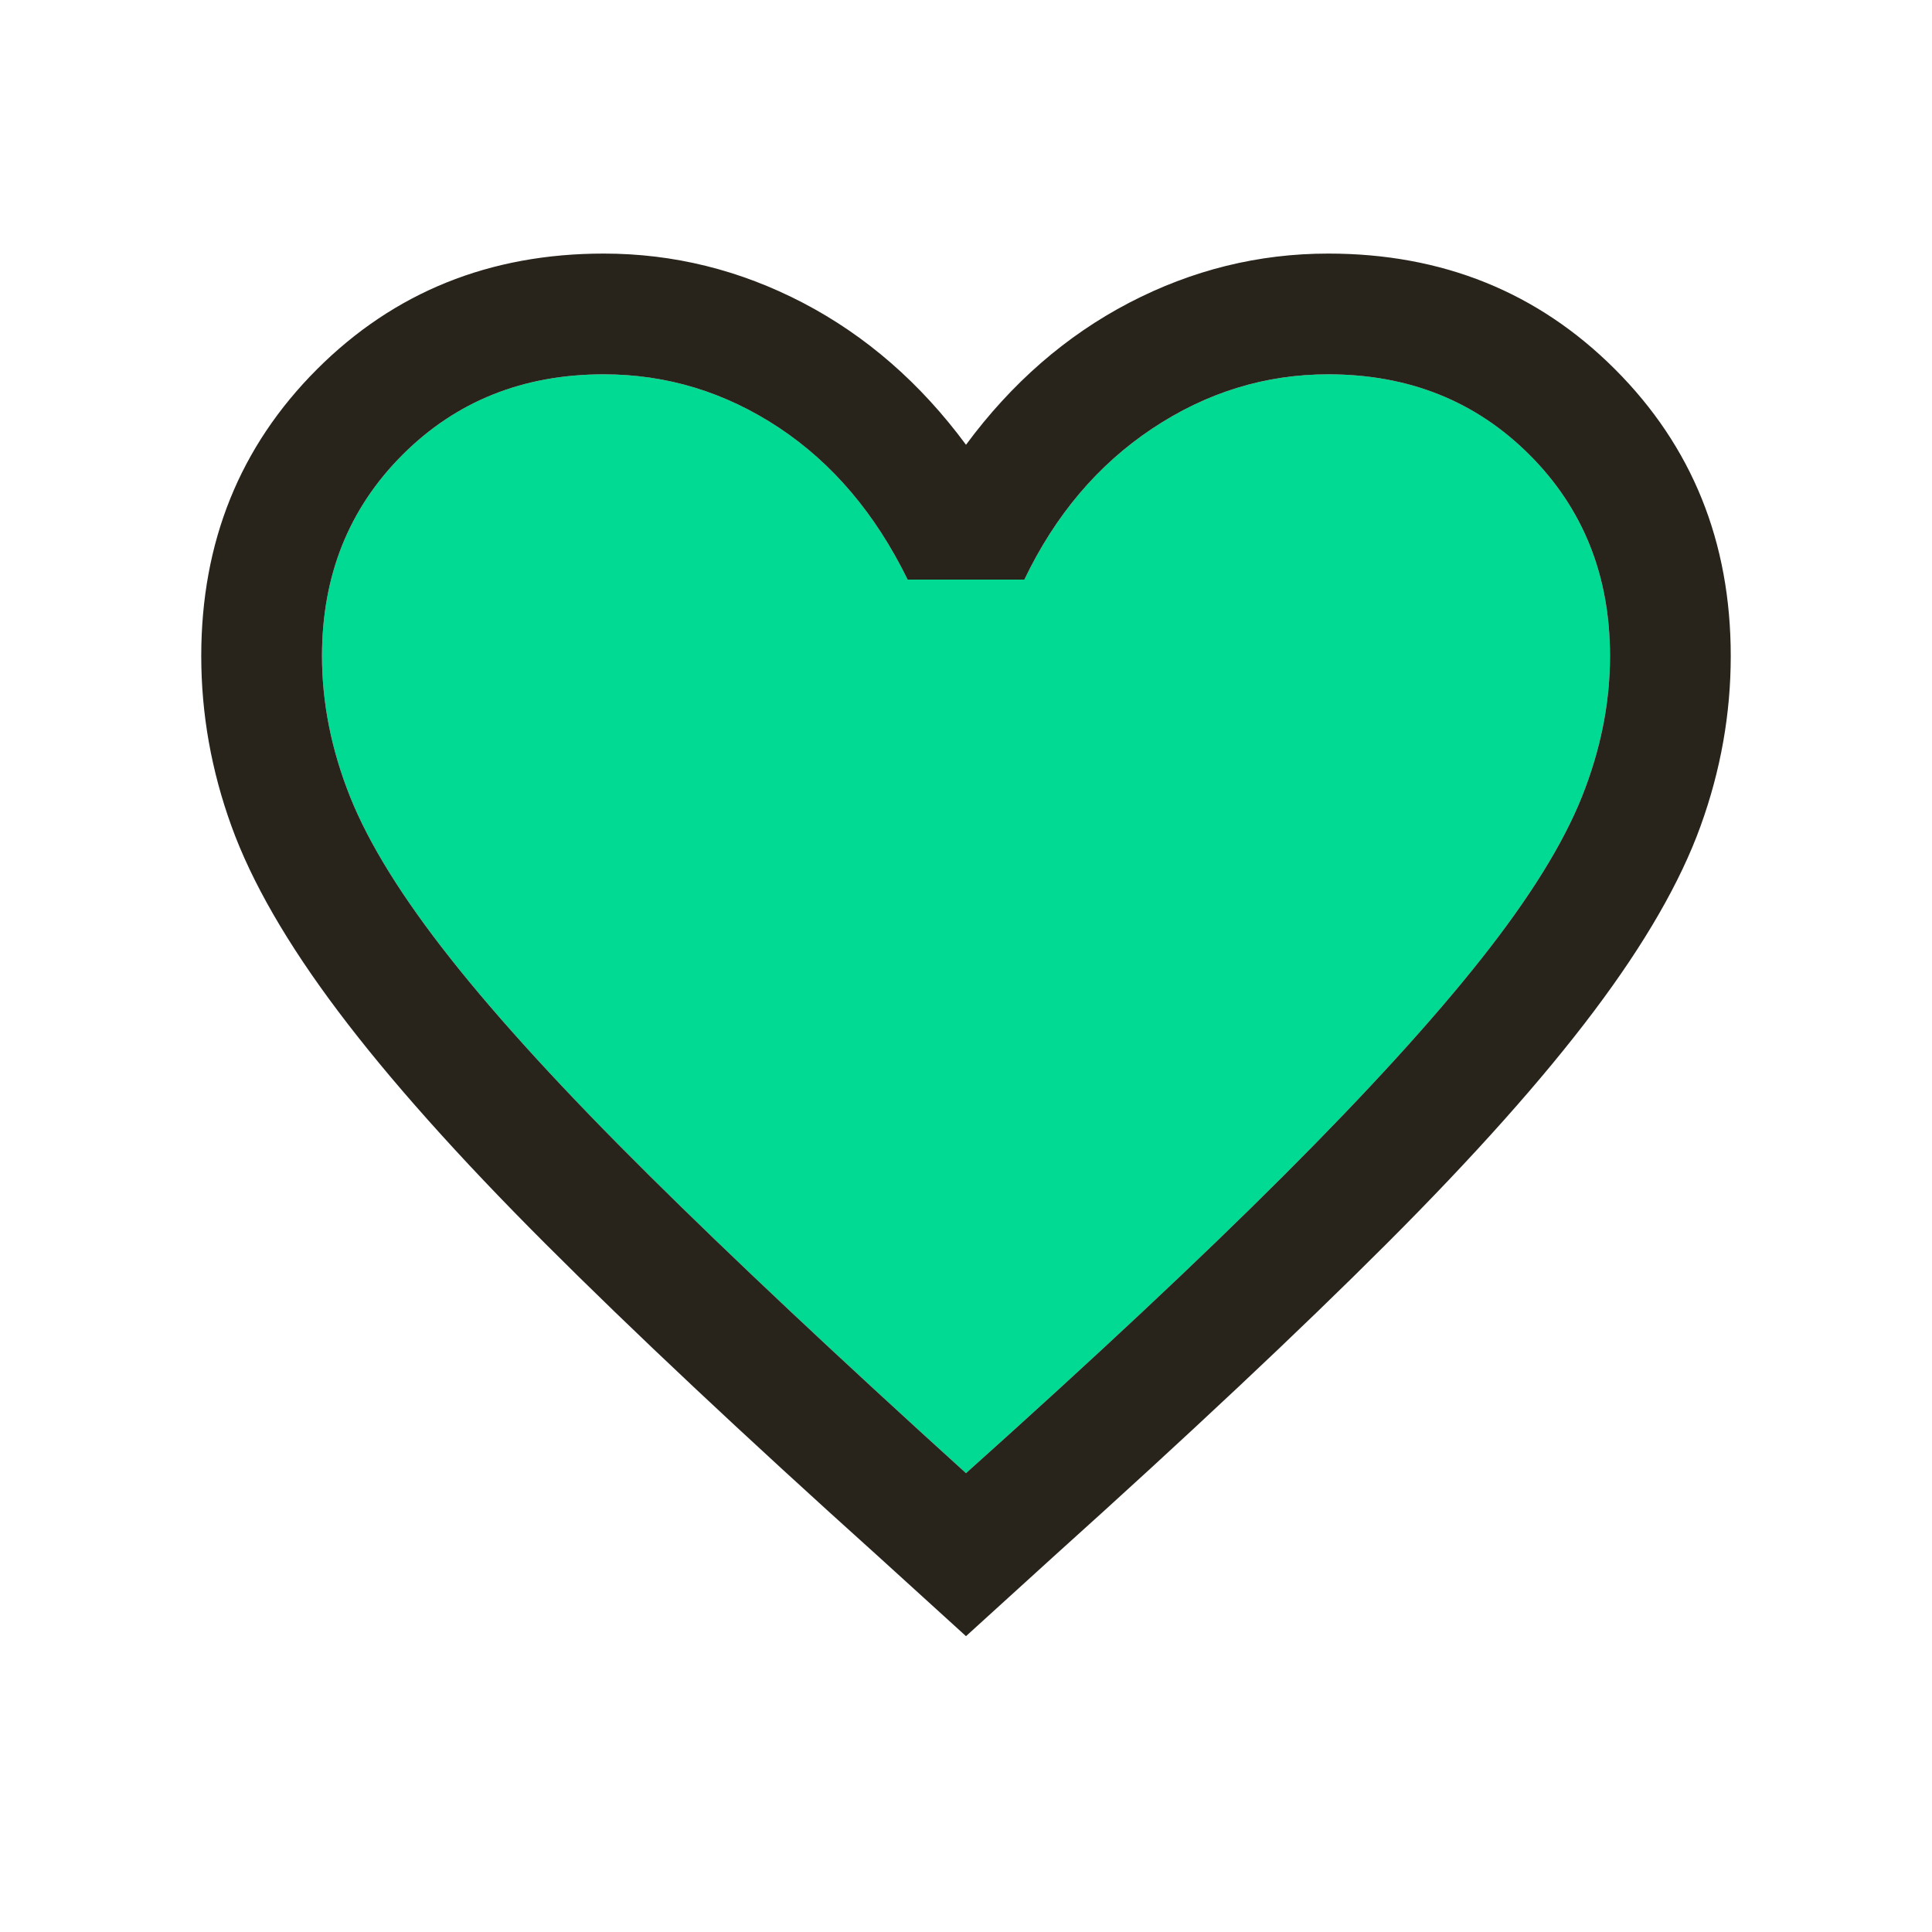
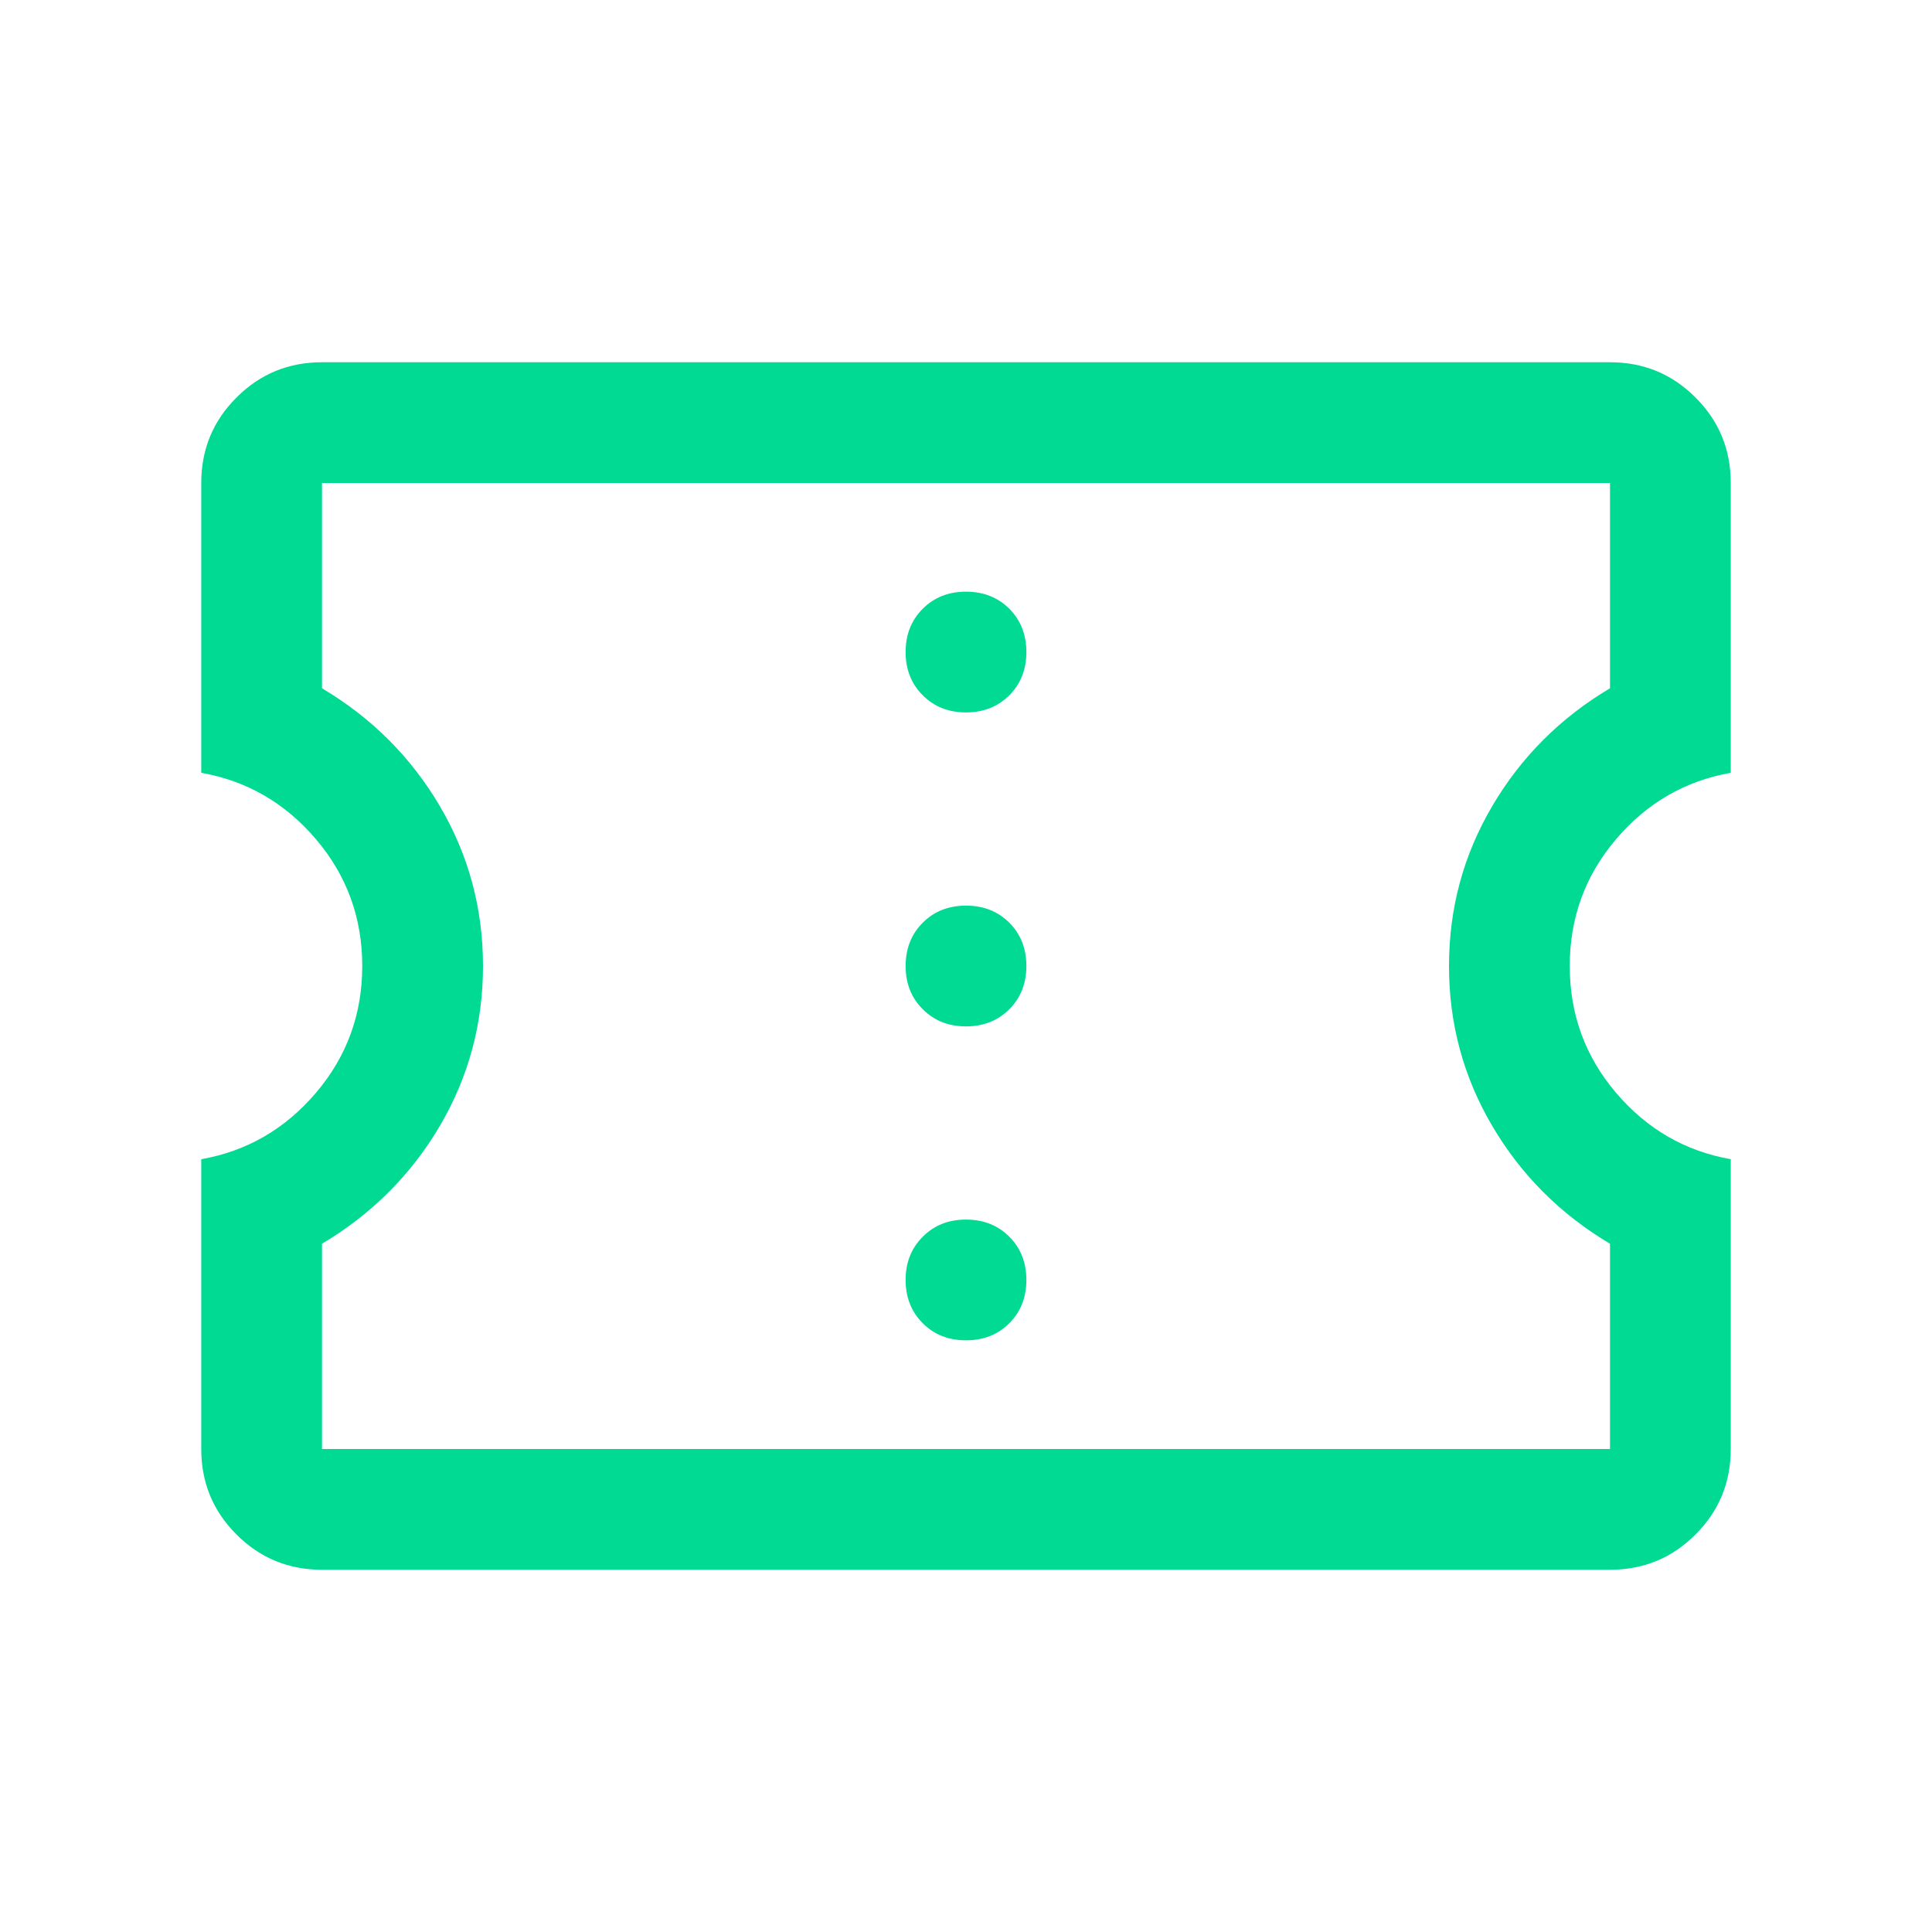
<svg xmlns="http://www.w3.org/2000/svg" width="24" height="24" viewBox="0 0 24 24" fill="none">
-   <mask id="mask0_3494_16833" style="mask-type:alpha" maskUnits="userSpaceOnUse" x="0" y="0" width="24" height="24">
+   <mask id="mask0_4350_17914" style="mask-type:alpha" maskUnits="userSpaceOnUse" x="0" y="0" width="24" height="24">
    <rect width="24" height="24" fill="#D9D9D9" />
  </mask>
-   <g mask="url(#mask0_3494_16833)">
-     <path d="M12 18.3C13.6 16.867 14.917 15.633 15.95 14.6C16.983 13.567 17.8 12.671 18.4 11.912C19 11.154 19.417 10.483 19.65 9.9C19.883 9.317 20 8.733 20 8.15C20 7.15 19.667 6.317 19 5.65C18.333 4.983 17.5 4.65 16.5 4.65C15.717 4.65 14.987 4.875 14.312 5.325C13.637 5.775 13.108 6.4 12.725 7.2H11.275C10.875 6.383 10.342 5.754 9.675 5.312C9.008 4.871 8.283 4.65 7.5 4.65C6.5 4.65 5.667 4.983 5 5.65C4.333 6.317 4 7.15 4 8.15C4 8.733 4.117 9.317 4.35 9.9C4.583 10.483 5 11.154 5.6 11.912C6.2 12.671 7.017 13.562 8.05 14.587C9.083 15.612 10.4 16.85 12 18.3Z" fill="#00DA93" />
-     <path d="M12 20.325L10.9 19.325C9.233 17.825 7.858 16.533 6.775 15.45C5.692 14.367 4.833 13.404 4.2 12.562C3.567 11.721 3.125 10.954 2.875 10.262C2.625 9.571 2.5 8.867 2.5 8.15C2.5 6.733 2.979 5.546 3.938 4.587C4.896 3.629 6.083 3.15 7.5 3.15C8.367 3.15 9.192 3.354 9.975 3.762C10.758 4.171 11.433 4.758 12 5.525C12.567 4.758 13.242 4.171 14.025 3.762C14.808 3.354 15.633 3.15 16.5 3.15C17.917 3.15 19.104 3.629 20.062 4.587C21.021 5.546 21.5 6.733 21.5 8.15C21.5 8.867 21.375 9.571 21.125 10.262C20.875 10.954 20.433 11.721 19.8 12.562C19.167 13.404 18.308 14.367 17.225 15.45C16.142 16.533 14.767 17.825 13.1 19.325L12 20.325ZM12 18.3C13.6 16.867 14.917 15.633 15.95 14.6C16.983 13.567 17.8 12.671 18.4 11.912C19 11.154 19.417 10.483 19.65 9.9C19.883 9.317 20 8.733 20 8.15C20 7.15 19.667 6.317 19 5.65C18.333 4.983 17.5 4.65 16.5 4.65C15.717 4.65 14.987 4.875 14.312 5.325C13.637 5.775 13.108 6.4 12.725 7.2H11.275C10.875 6.383 10.342 5.754 9.675 5.312C9.008 4.871 8.283 4.65 7.5 4.65C6.5 4.65 5.667 4.983 5 5.65C4.333 6.317 4 7.15 4 8.15C4 8.733 4.117 9.317 4.35 9.9C4.583 10.483 5 11.154 5.6 11.912C6.2 12.671 7.017 13.562 8.05 14.587C9.083 15.612 10.4 16.85 12 18.3Z" fill="#28241C" />
+   <g mask="url(#mask0_4350_17914)">
+     <path d="M4 19.5C3.583 19.5 3.229 19.354 2.938 19.062C2.646 18.771 2.5 18.417 2.5 18V14.4C3.067 14.3 3.542 14.025 3.925 13.575C4.308 13.125 4.5 12.6 4.5 12C4.5 11.4 4.308 10.875 3.925 10.425C3.542 9.975 3.067 9.7 2.5 9.6V6C2.5 5.583 2.646 5.229 2.938 4.938C3.229 4.646 3.583 4.5 4 4.5H20C20.417 4.5 20.771 4.646 21.062 4.938C21.354 5.229 21.5 5.583 21.5 6V9.6C20.933 9.7 20.458 9.975 20.075 10.425C19.692 10.875 19.5 11.4 19.5 12C19.5 12.6 19.692 13.125 20.075 13.575C20.458 14.025 20.933 14.3 21.5 14.4V18C21.5 18.417 21.354 18.771 21.062 19.062C20.771 19.354 20.417 19.5 20 19.5H4ZM4 18H20V15.45C19.383 15.083 18.896 14.596 18.538 13.988C18.179 13.379 18 12.717 18 12C18 11.283 18.179 10.621 18.538 10.012C18.896 9.404 19.383 8.917 20 8.55V6H4V8.55C4.617 8.917 5.104 9.404 5.463 10.012C5.821 10.621 6 11.283 6 12C6 12.717 5.821 13.379 5.463 13.988C5.104 14.596 4.617 15.083 4 15.45V18ZM12 16.65C12.217 16.65 12.396 16.579 12.538 16.438C12.679 16.296 12.75 16.117 12.75 15.9C12.75 15.683 12.679 15.504 12.538 15.363C12.396 15.221 12.217 15.15 12 15.15C11.783 15.15 11.604 15.221 11.463 15.363C11.321 15.504 11.25 15.683 11.25 15.9C11.25 16.117 11.321 16.296 11.463 16.438C11.604 16.579 11.783 16.65 12 16.65ZM12 12.75C12.217 12.75 12.396 12.679 12.538 12.537C12.679 12.396 12.75 12.217 12.75 12C12.75 11.783 12.679 11.604 12.538 11.462C12.396 11.321 12.217 11.25 12 11.25C11.783 11.25 11.604 11.321 11.463 11.462C11.321 11.604 11.25 11.783 11.25 12C11.25 12.217 11.321 12.396 11.463 12.537C11.604 12.679 11.783 12.75 12 12.75ZM12 8.85C12.217 8.85 12.396 8.779 12.538 8.637C12.679 8.496 12.75 8.317 12.75 8.1C12.75 7.883 12.679 7.704 12.538 7.562C12.396 7.421 12.217 7.35 12 7.35C11.783 7.35 11.604 7.421 11.463 7.562C11.321 7.704 11.25 7.883 11.25 8.1C11.25 8.317 11.321 8.496 11.463 8.637C11.604 8.779 11.783 8.85 12 8.85Z" fill="#00DA93" />
  </g>
</svg>
